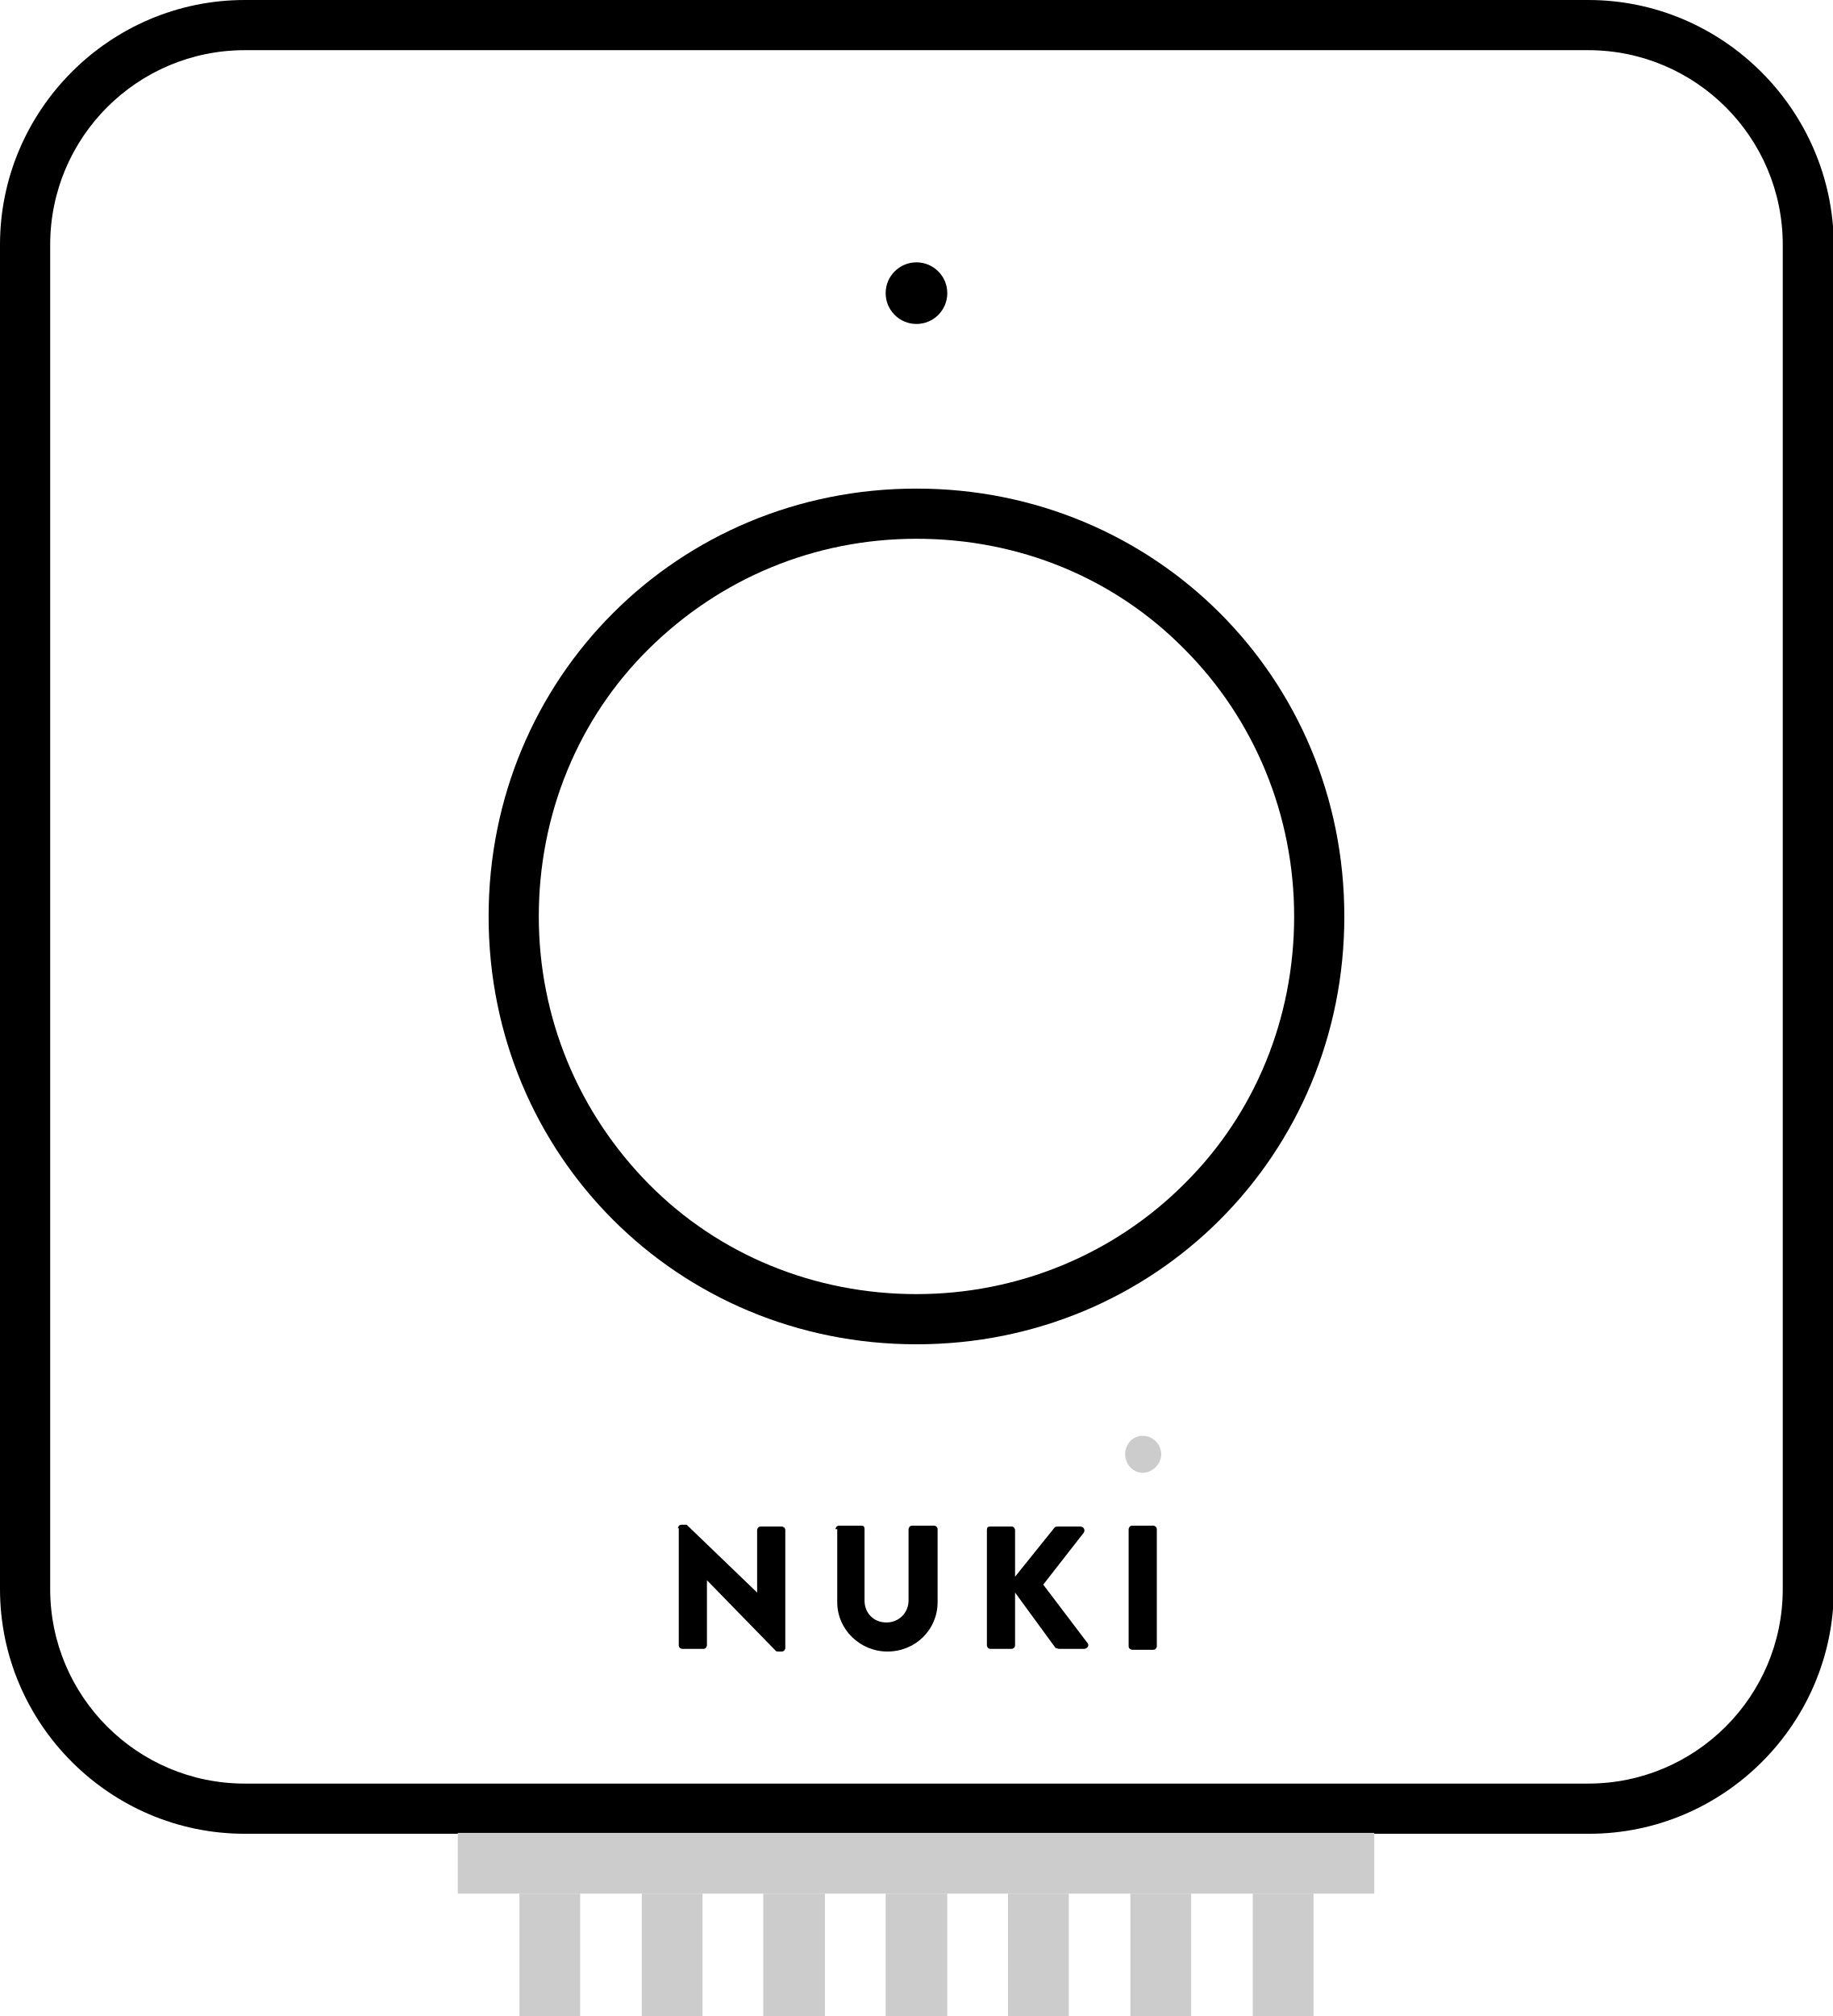
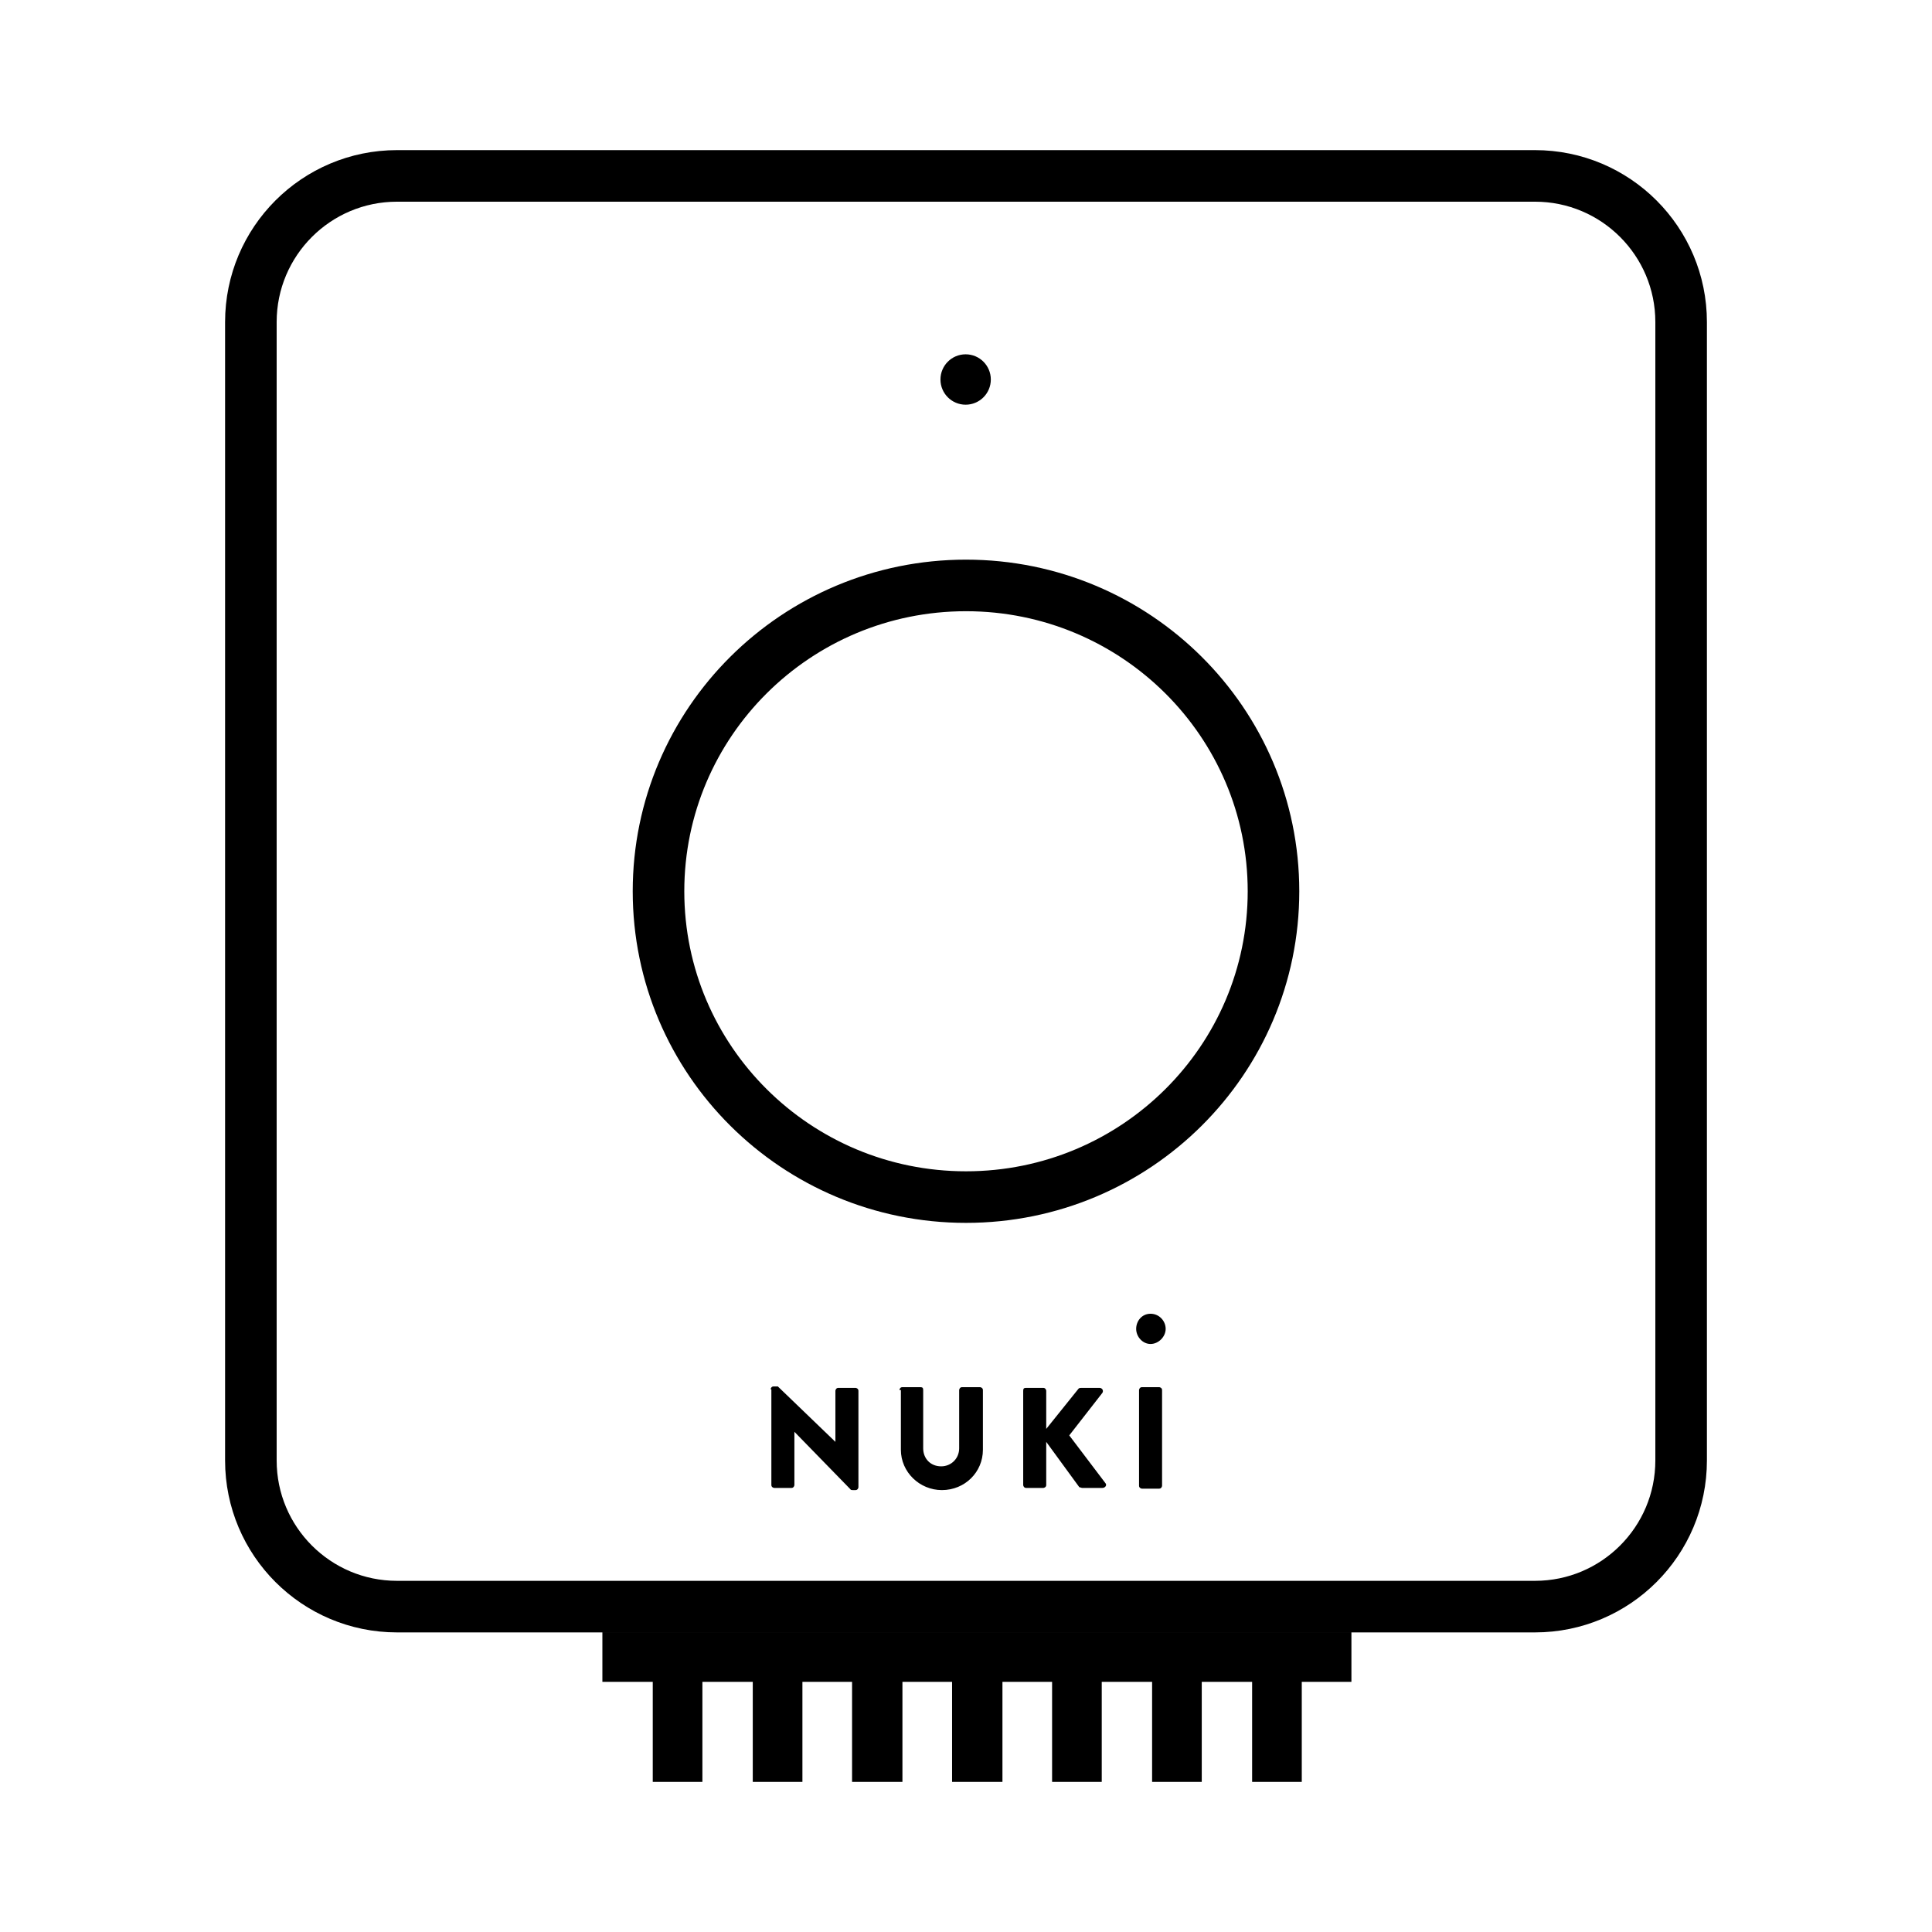
- <svg xmlns="http://www.w3.org/2000/svg" version="1.1" id="Layer_1" x="0px" y="0px" viewBox="0 0 208.2 229" style="enable-background:new 0 0 208.2 229;">
-   <defs />
-   <style type="text/css">
+ <svg xmlns="http://www.w3.org/2000/svg" height="412" width="412" viewBox="0 0 412 412" y="0px" x="0px" id="Layer_1" version="1.1">
+   <defs id="defs927">
+     </defs>
+   <style id="style929" type="text/css">
    .st0{fill:#CCCCCC;}
  </style>
-   <g>
-     <g>
-       <path class="st0" d="M180.4,5.7c12.2,0,22.1,9.9,22.1,22.1v152.7c0,12.2-9.9,22.1-22.1,22.1H27.8c-12.2,0-22.1-9.9-22.1-22.1V27.8    c0-12.2,9.9-22.1,22.1-22.1H180.4 M180.4,0H27.8C12.5,0,0,12.5,0,27.8v152.7c0,15.3,12.5,27.8,27.8,27.8h152.7    c15.3,0,27.8-12.5,27.8-27.8V27.8C208.2,12.5,195.7,0,180.4,0L180.4,0z" style="fill: rgb(0, 0, 0);" />
-     </g>
-     <g>
-       <g>
-         <path class="st0" d="M104.1,61.2c11.6,0,22.4,4.4,30.4,12.5c8,8,12.5,18.9,12.5,30.4s-4.4,22.4-12.5,30.4     c-8,8-18.9,12.5-30.4,12.5s-22.4-4.4-30.4-12.5s-12.5-18.9-12.5-30.4s4.4-22.4,12.5-30.4S92.5,61.2,104.1,61.2 M104.1,55.5     C77,55.5,55.5,77,55.5,104.1s21.5,48.6,48.6,48.6s48.6-21.5,48.6-48.6S131.2,55.5,104.1,55.5L104.1,55.5z" style="fill: rgb(0, 0, 0);" />
-       </g>
-     </g>
-     <circle class="st0" cx="104.1" cy="33.3" r="3.5" style="fill: rgb(0, 0, 0);" />
-     <g>
-       <polygon class="st0" points="156.1,208.2 52,208.2 52,215.1 156.1,215.1 156.1,208.2   " />
-     </g>
-     <g>
-       <g>
-         <polygon class="st0" points="65.9,215.1 59,215.1 59,229 65.9,229 65.9,215.1    " />
-       </g>
-       <g>
-         <polygon class="st0" points="79.8,215.1 72.9,215.1 72.9,229 79.8,229 79.8,215.1    " />
-       </g>
-       <g>
-         <polygon class="st0" points="93.7,215.1 86.7,215.1 86.7,229 93.7,229 93.7,215.1    " />
-       </g>
-       <g>
-         <polygon class="st0" points="107.6,215.1 100.6,215.1 100.6,229 107.6,229 107.6,215.1    " />
-       </g>
-       <g>
-         <polygon class="st0" points="121.4,215.1 114.5,215.1 114.5,229 121.4,229 121.4,215.1    " />
-       </g>
-       <g>
-         <polygon class="st0" points="135.3,215.1 128.4,215.1 128.4,229 135.3,229 135.3,215.1    " />
-       </g>
-       <g>
-         <polygon class="st0" points="149.2,215.1 142.3,215.1 142.3,229 149.2,229 149.2,215.1    " />
-       </g>
-     </g>
-     <g>
-       <path class="st0" d="M 77 173.6 C 77 173.5 77.1 173.2 77.4 173.2 L 78 173.2 L 86 180.9 L 86 173.8 C 86 173.7 86.1 173.4 86.4 173.4 L 88.8 173.4 C 88.9 173.4 89.2 173.5 89.2 173.8 L 89.2 187.2 C 89.2 187.3 89.1 187.6 88.8 187.6 L 88.4 187.6 C 88.4 187.6 88.1 187.6 88.1 187.5 L 80.3 179.5 L 80.3 186.9 C 80.3 187 80.2 187.3 79.9 187.3 L 77.5 187.3 C 77.4 187.3 77.1 187.2 77.1 186.9 L 77.1 173.6 L 77 173.6 Z M 128.2 173.7 C 128.2 173.6 128.3 173.3 128.6 173.3 L 131 173.3 C 131.1 173.3 131.4 173.4 131.4 173.7 L 131.4 187 C 131.4 187.1 131.3 187.4 131 187.4 L 128.6 187.4 C 128.5 187.4 128.2 187.3 128.2 187 L 128.2 173.7 Z M 112.1 173.8 C 112.1 173.5 112.2 173.4 112.5 173.4 L 114.9 173.4 C 115.2 173.4 115.3 173.7 115.3 173.8 L 115.3 179.1 L 119.8 173.5 C 119.9 173.4 120.1 173.4 120.2 173.4 L 122.7 173.4 C 123.1 173.4 123.3 173.8 123.1 174.1 L 118.5 180 L 123.5 186.6 C 123.8 186.9 123.5 187.3 123.1 187.3 L 120.3 187.3 C 120.2 187.3 120 187.2 119.9 187.2 L 115.3 180.9 L 115.3 186.9 C 115.3 187.2 115 187.3 114.9 187.3 L 112.5 187.3 C 112.2 187.3 112.1 187 112.1 186.9 L 112.1 173.8 Z M 94.9 173.7 C 94.9 173.6 95 173.3 95.3 173.3 L 97.8 173.3 C 98.1 173.3 98.2 173.4 98.2 173.7 L 98.2 181.8 C 98.2 183.2 99.2 184.3 100.7 184.3 C 102.1 184.3 103.2 183.2 103.2 181.8 L 103.2 173.7 C 103.2 173.6 103.3 173.3 103.6 173.3 L 106.1 173.3 C 106.2 173.3 106.5 173.4 106.5 173.7 L 106.5 182 C 106.5 185.1 104 187.6 100.8 187.6 C 97.7 187.6 95.1 185.1 95.1 182 L 95.1 173.7 L 94.9 173.7 Z" style="fill: rgb(0, 0, 0);" />
-       <path class="st0" d="M 127.8 165.2 C 127.8 164.1 128.6 163.1 129.8 163.1 C 131 163.1 131.9 164.1 131.9 165.2 C 131.9 166.3 130.9 167.3 129.8 167.3 C 128.7 167.3 127.8 166.3 127.8 165.2 Z" style="" />
+   <g style="fill:#000000;fill-opacity:1" transform="matrix(1.534884,0,0,1.534884,45.64186,29.75582)" id="g945" />
+   <ellipse ry="5.372" rx="5.37" class="st0" cx="205.923" cy="80.929" style="fill:#000000;fill-opacity:1;stroke-width:1.535" id="circle941" />
+   <g style="fill:#000000;fill-opacity:1" transform="matrix(1.534402,0,0,1.534887,48.67023,28.49878)" id="g975">
+     <g style="fill:#000000;fill-opacity:1" id="g949" />
+     <g style="fill:#000000;fill-opacity:1" id="g953" />
+     <g style="fill:#000000;fill-opacity:1" id="g957" />
+     <g style="fill:#000000;fill-opacity:1" id="g961" />
+     <g style="fill:#000000;fill-opacity:1" id="g965" />
+     <g style="fill:#000000;fill-opacity:1" id="g969" />
+     <g style="fill:#000000;fill-opacity:1" id="g973">
+       <path d="M 142.3,215.1 V 229 h 6.9 v -13.9 z m -13.9,0 V 229 h 6.9 v -13.9 z m -13.9,0 V 229 h 6.9 v -13.9 z m -13.9,0 V 229 h 7 v -13.9 z m -13.9,0 V 229 h 7 v -13.9 z m -13.8,0 V 229 h 6.9 v -13.9 z m -13.9,0 V 229 h 6.9 v -13.9 z m -7,-6.9 v 6.9 h 104.1 v -6.9 z" style="fill:#000000;fill-opacity:1" id="polygon971" />
    </g>
  </g>
+   <g style="fill:#000000;fill-opacity:1;stroke:none;stroke-width:0;stroke-miterlimit:100;stroke-dasharray:none" transform="matrix(1.534402,0,0,1.534887,46.19201,29.81738)" id="g981">
+     <path class="st0" d="m 77,173.6 c 0,-0.1 0.1,-0.4 0.4,-0.4 H 78 l 8,7.7 v -7.1 c 0,-0.1 0.1,-0.4 0.4,-0.4 h 2.4 c 0.1,0 0.4,0.1 0.4,0.4 v 13.4 c 0,0.1 -0.1,0.4 -0.4,0.4 h -0.4 c 0,0 -0.3,0 -0.3,-0.1 l -7.8,-8 v 7.4 c 0,0.1 -0.1,0.4 -0.4,0.4 h -2.4 c -0.1,0 -0.4,-0.1 -0.4,-0.4 v -13.3 z m 51.2,0.1 c 0,-0.1 0.1,-0.4 0.4,-0.4 h 2.4 c 0.1,0 0.4,0.1 0.4,0.4 V 187 c 0,0.1 -0.1,0.4 -0.4,0.4 h -2.4 c -0.1,0 -0.4,-0.1 -0.4,-0.4 z m -16.1,0.1 c 0,-0.3 0.1,-0.4 0.4,-0.4 h 2.4 c 0.3,0 0.4,0.3 0.4,0.4 v 5.3 l 4.5,-5.6 c 0.1,-0.1 0.3,-0.1 0.4,-0.1 h 2.5 c 0.4,0 0.6,0.4 0.4,0.7 l -4.6,5.9 5,6.6 c 0.3,0.3 0,0.7 -0.4,0.7 h -2.8 c -0.1,0 -0.3,-0.1 -0.4,-0.1 l -4.6,-6.3 v 6 c 0,0.3 -0.3,0.4 -0.4,0.4 h -2.4 c -0.3,0 -0.4,-0.3 -0.4,-0.4 z m -17.2,-0.1 c 0,-0.1 0.1,-0.4 0.4,-0.4 h 2.5 c 0.3,0 0.4,0.1 0.4,0.4 v 8.1 c 0,1.4 1,2.5 2.5,2.5 1.4,0 2.5,-1.1 2.5,-2.5 v -8.1 c 0,-0.1 0.1,-0.4 0.4,-0.4 h 2.5 c 0.1,0 0.4,0.1 0.4,0.4 v 8.3 c 0,3.1 -2.5,5.6 -5.7,5.6 -3.1,0 -5.7,-2.5 -5.7,-5.6 v -8.3 z" style="fill:#000000;fill-opacity:1;stroke:none;stroke-width:0;stroke-miterlimit:100;stroke-dasharray:none" id="path977" />
+     <path style="fill:#000000;fill-opacity:1;stroke:none;stroke-width:0;stroke-miterlimit:100;stroke-dasharray:none" class="st0" d="m 127.8,165.2 c 0,-1.1 0.8,-2.1 2,-2.1 1.2,0 2.1,1 2.1,2.1 0,1.1 -1,2.1 -2.1,2.1 -1.1,0 -2,-1 -2,-2.1 z" id="path979" />
+   </g>
+   <rect ry="31.168" y="37.512" x="53.498" height="305.1" width="305.003" id="rect1694" style="fill:none;fill-opacity:1;stroke:#000000;stroke-width:10.998;stroke-linecap:square;stroke-linejoin:miter;stroke-miterlimit:100;stroke-dasharray:none;stroke-opacity:1;paint-order:markers stroke fill" />
+   <ellipse ry="65.218" rx="65.573" cy="190.062" cx="206" id="path1696" style="fill:none;fill-opacity:1;stroke:#000000;stroke-width:10.998;stroke-linecap:square;stroke-linejoin:miter;stroke-miterlimit:100;stroke-dasharray:none;stroke-opacity:1;paint-order:markers stroke fill" />
</svg>
